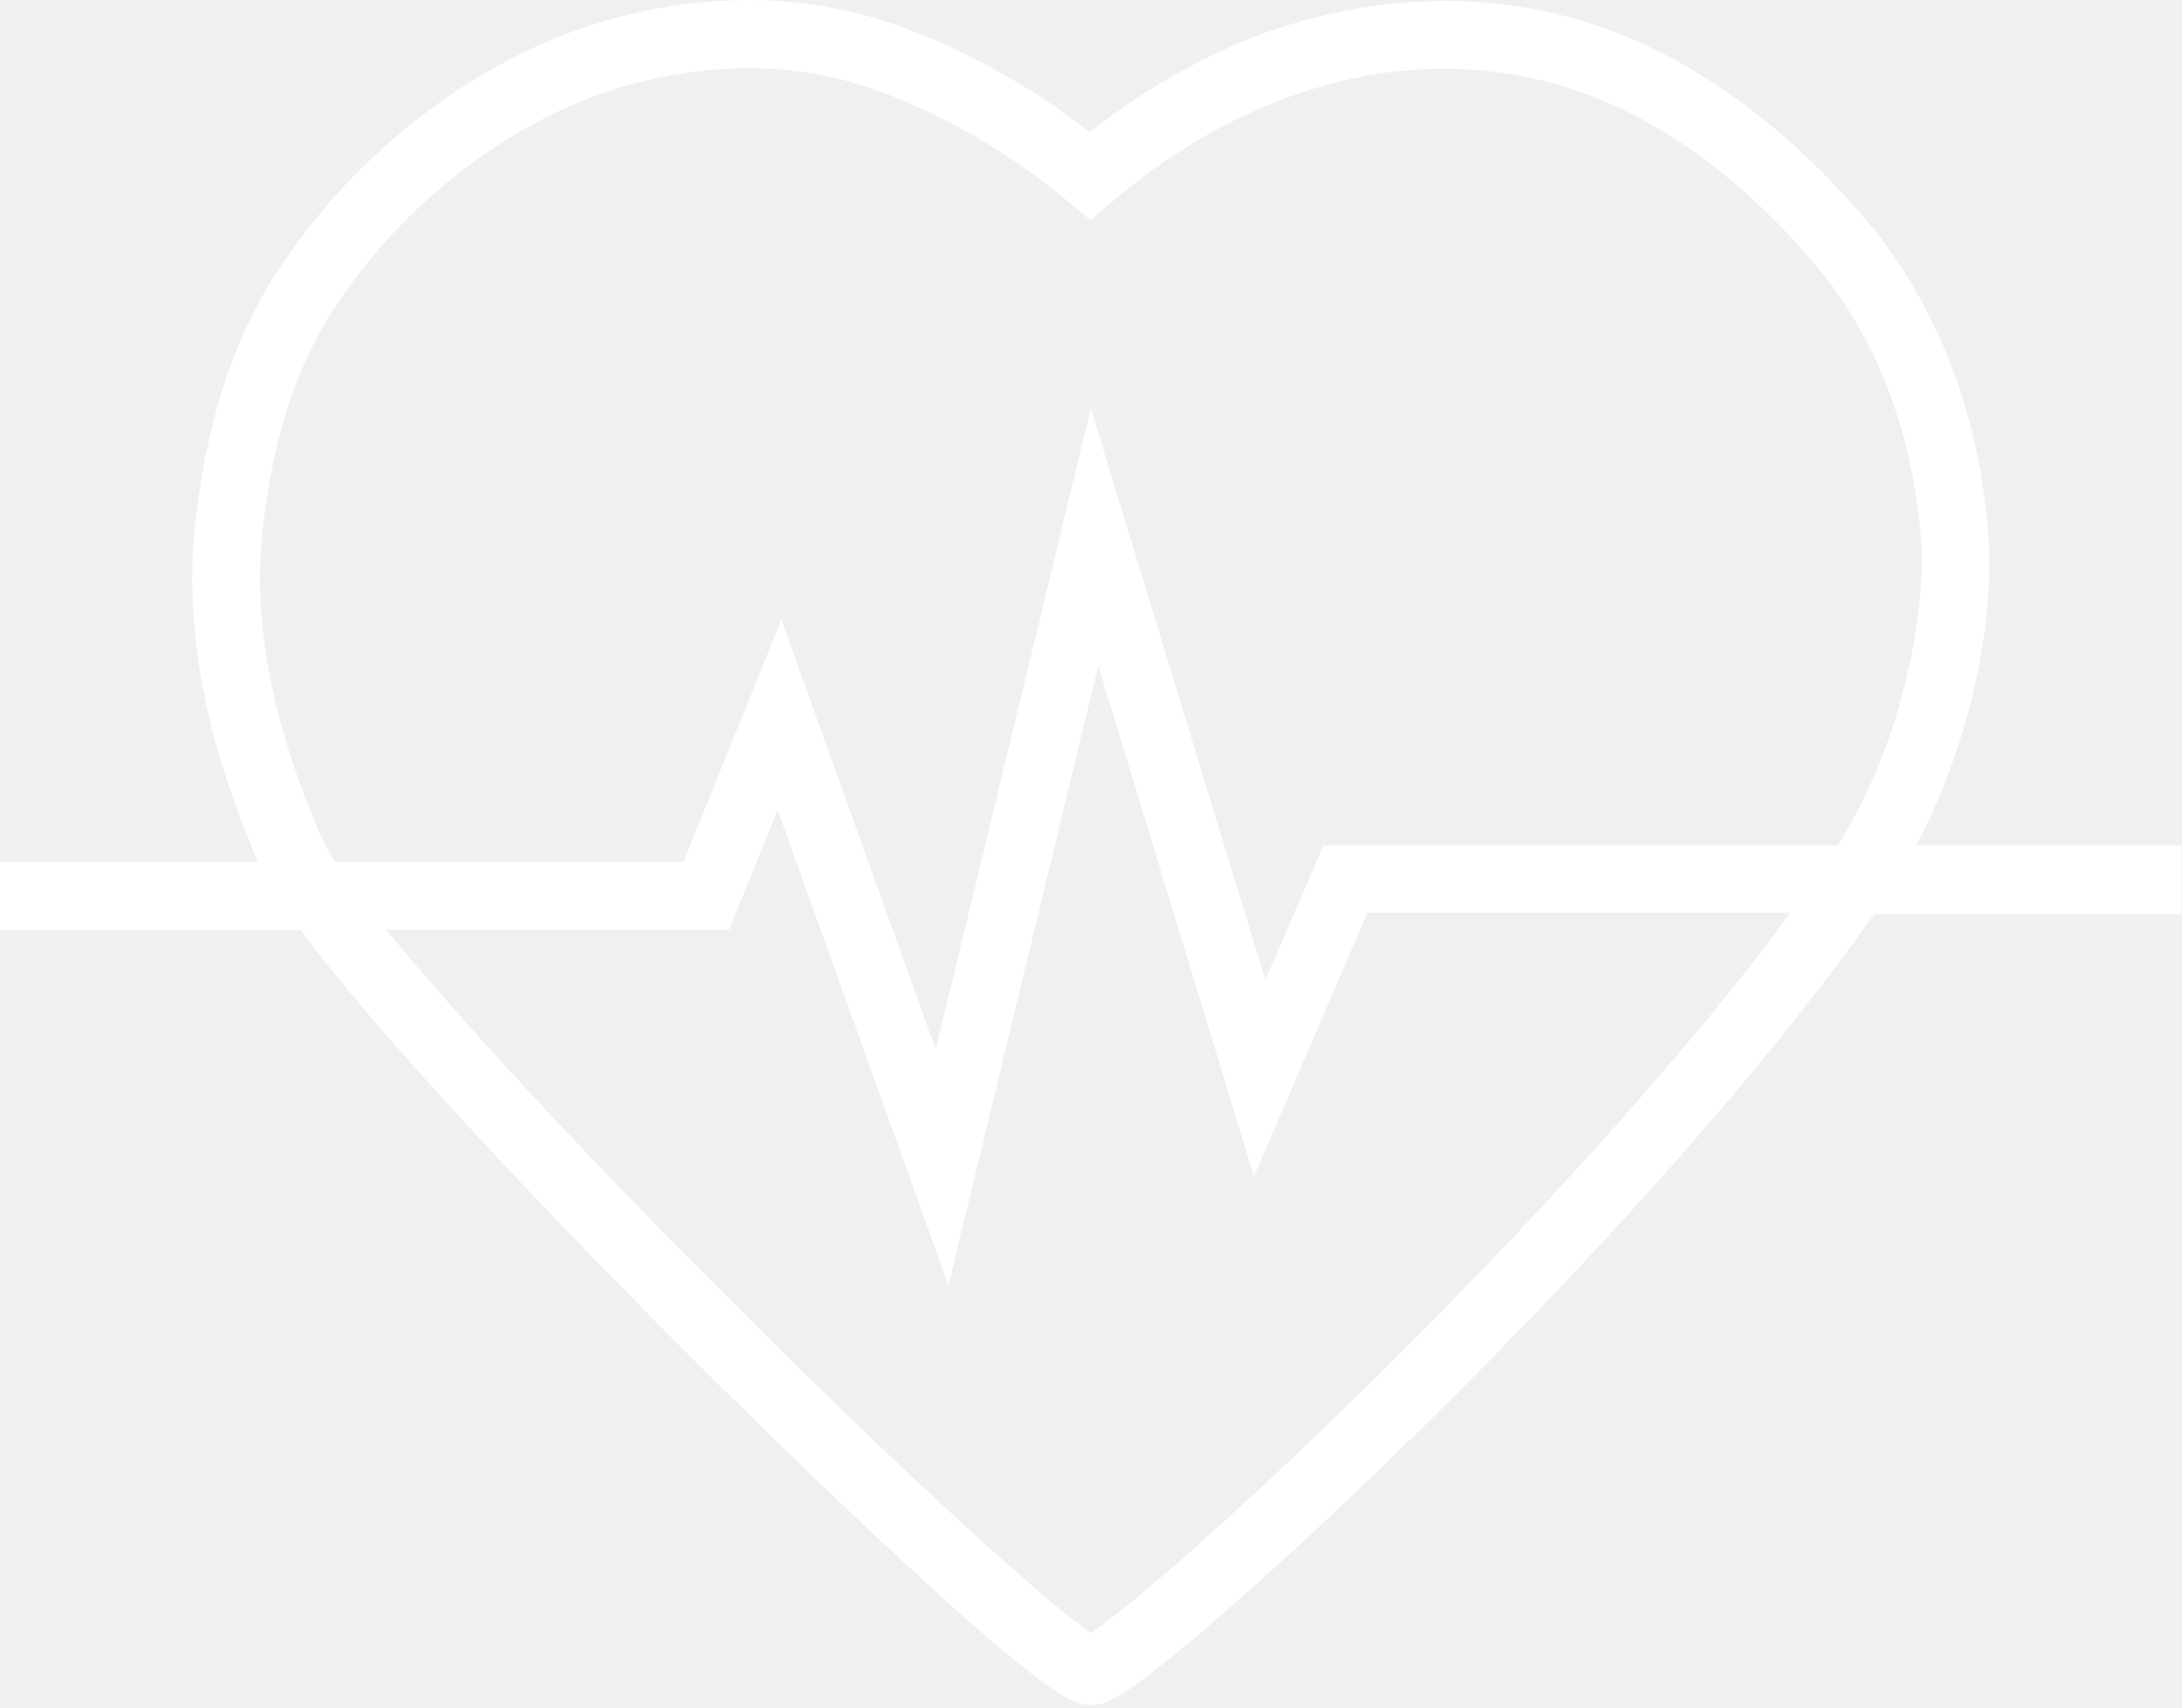
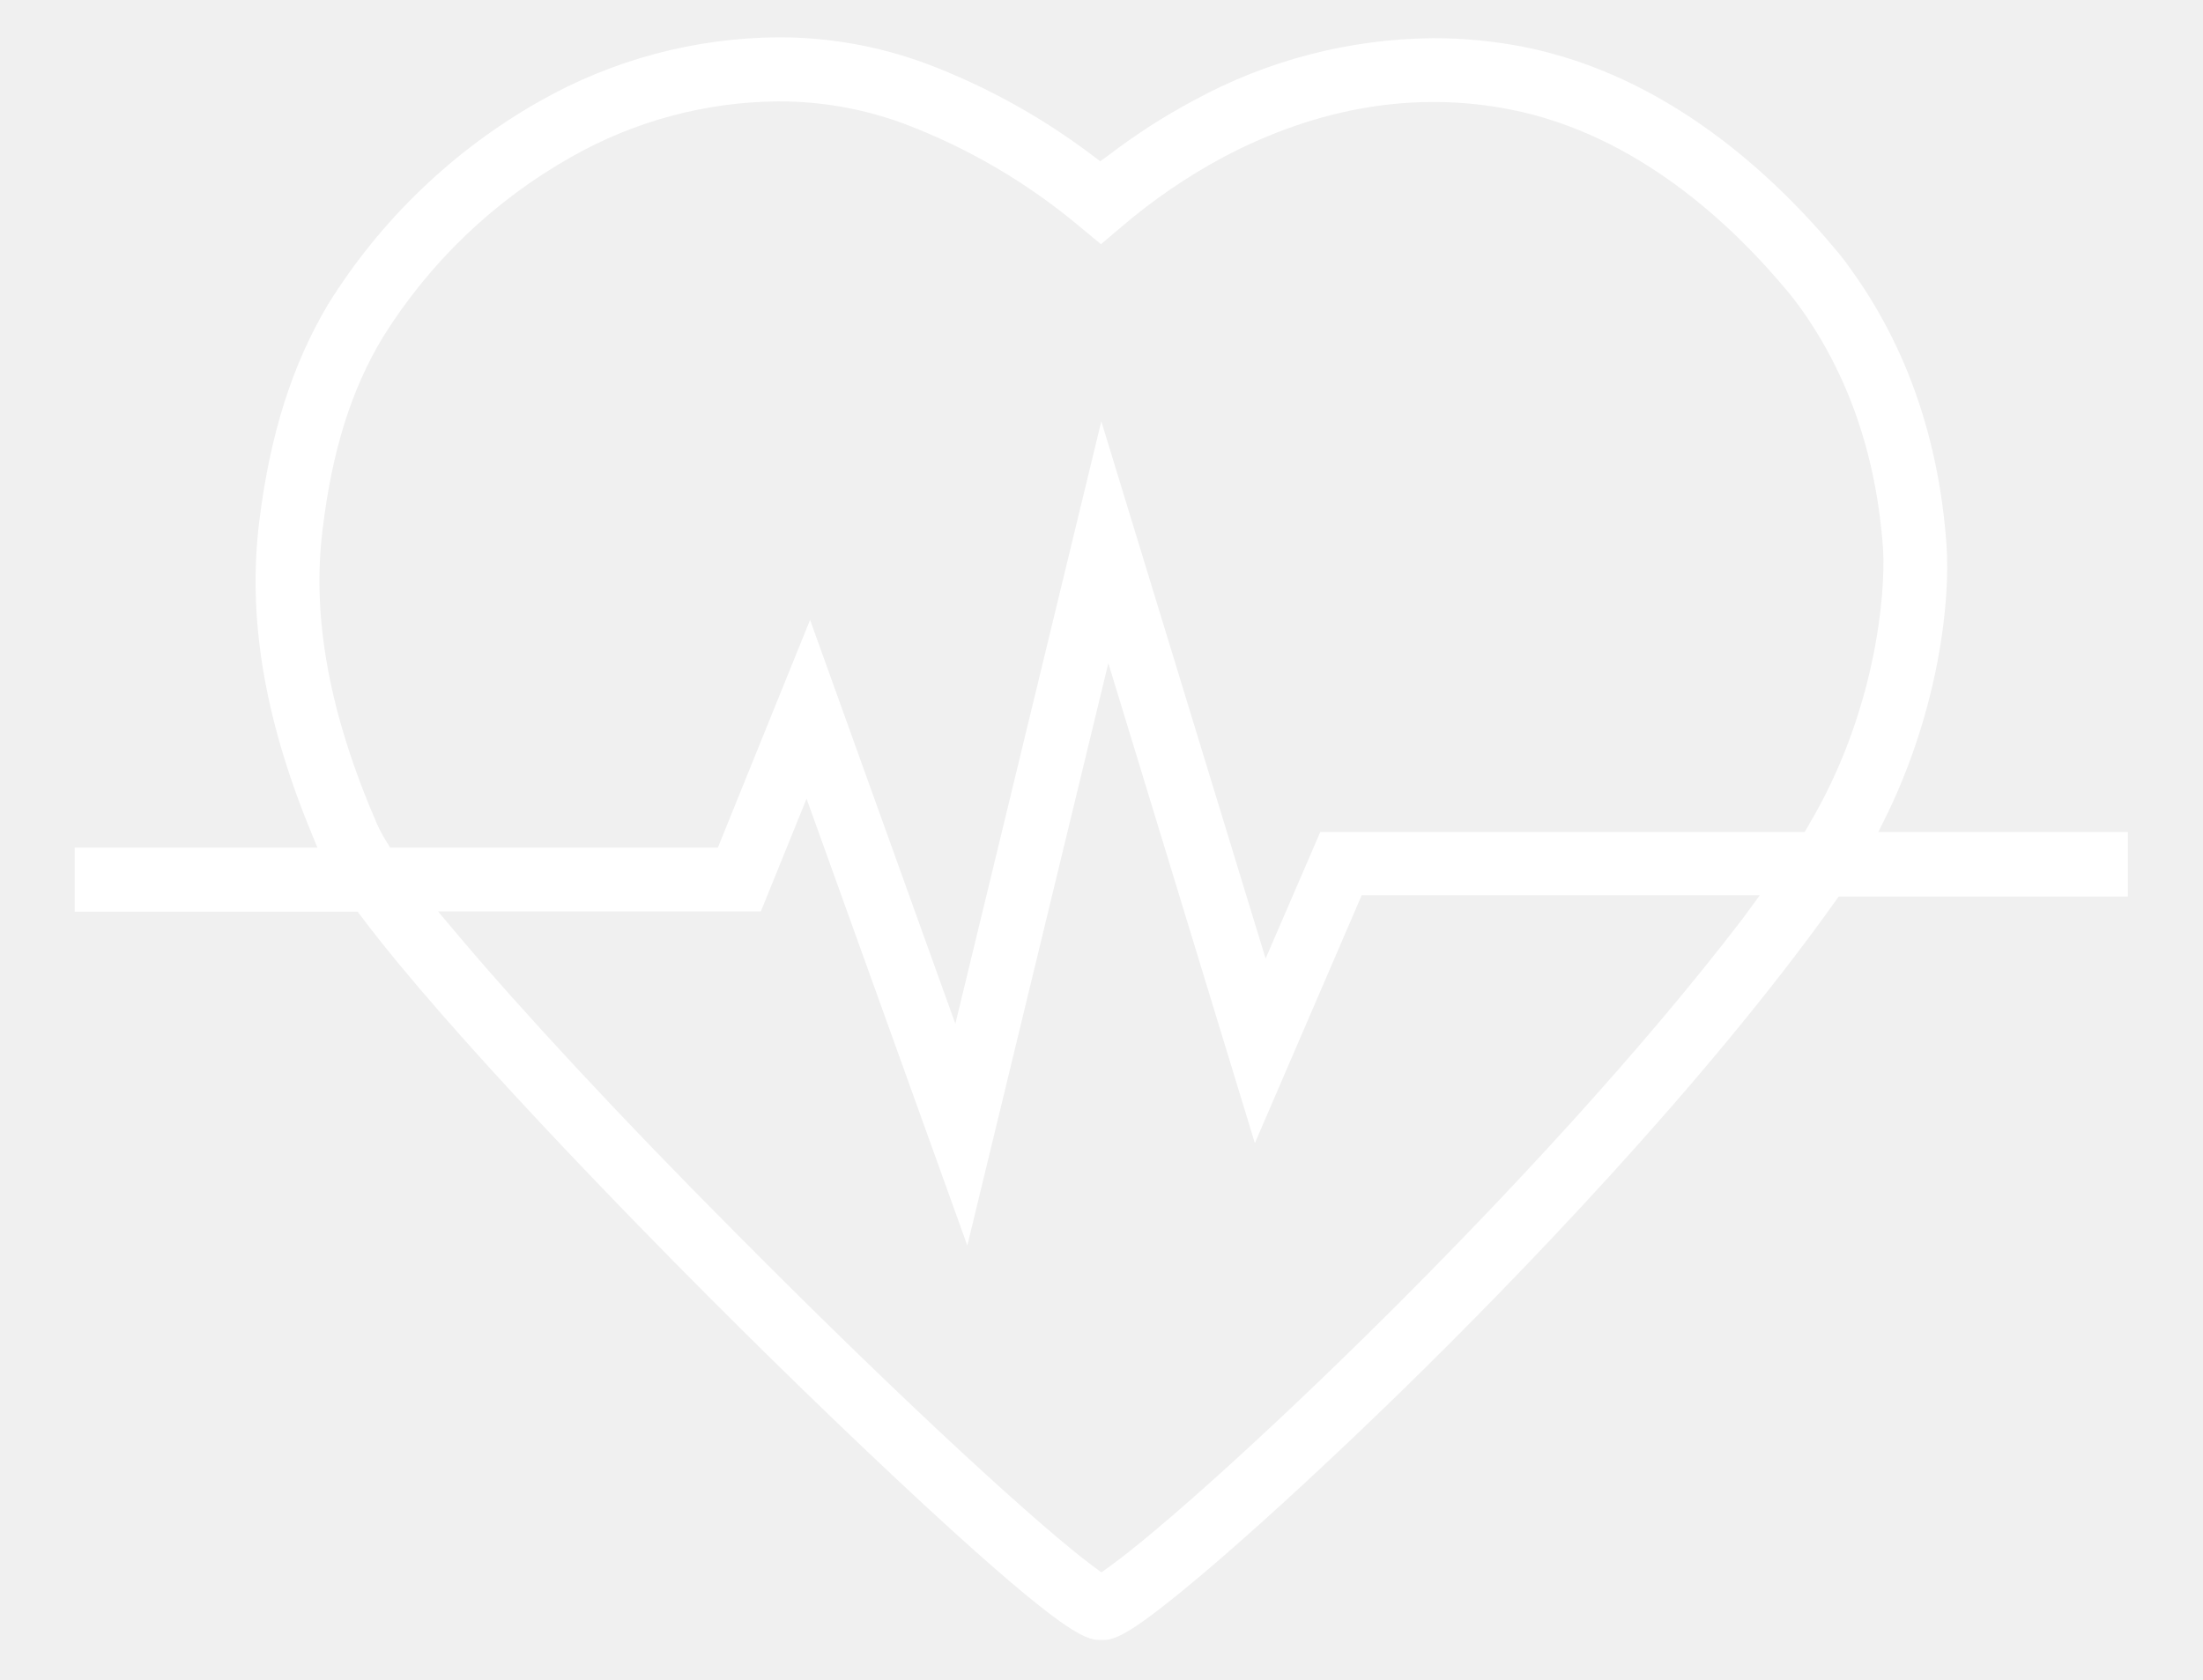
- <svg xmlns="http://www.w3.org/2000/svg" width="69px" height="54px" viewBox="0 0 69 54" version="1.1">
+ <svg xmlns="http://www.w3.org/2000/svg" width="118px" height="90px" viewBox="0 0 118 90" version="1.1">
  <defs />
-   <g id="FORMULAIRES-SMARTPHONE-720-LARGER" stroke="none" stroke-width="1" fill="none" fill-rule="evenodd">
-     <g id="FORM-:-NUMÉRIQUE-Ma-sélection-Objets" transform="translate(-597, -1337)" fill-rule="nonzero" fill="#FFFFFF">
-       <g id="Group-5-Copy" transform="translate(563, 1288)">
-         <g id="Bitmap-Copy-6">
-           <g id="Heart2Fichier-2" transform="translate(34, 49)">
-             <g id="cc32f94d-680d-4256-9bed-fdec8bb13bb9">
-               <g>
-                 <g id="2957574d-3c6c-44cc-8d1a-3d7bef216485">
-                   <path d="M60.941,26.044 C62.603,22.561 63.031,19.027 62.89,17.064 C62.638,13.537 61.56,10.413 59.68,7.809 C59.543,7.607 59.403,7.424 59.259,7.251 C57.09,4.624 53.5,1.283 48.682,0.321 C47.675,0.124 46.652,0.026 45.626,0.029 C42.813,0.055 40.051,0.777 37.582,2.133 C36.594,2.662 35.65,3.27 34.759,3.951 L34.459,4.169 L34.171,3.954 C32.478,2.674 30.612,1.643 28.629,0.892 C27.029,0.296 25.336,-0.006 23.63,1.25244582e-13 C20.834,0.019 18.089,0.753 15.653,2.133 C12.74,3.776 10.285,6.131 8.516,8.98 C7.307,11.016 6.569,13.335 6.203,16.279 C5.807,19.463 6.356,22.837 7.884,26.596 L8.155,27.259 L0,27.259 L0,29.415 L9.508,29.415 L9.652,29.607 C12.6,33.526 18.745,39.799 21.246,42.313 C24.21,45.289 27.127,48.086 29.462,50.215 C33.537,53.916 34.05,53.916 34.5,53.916 C34.902,53.916 35.317,53.916 38.329,51.328 C40.189,49.725 42.477,47.601 44.783,45.344 C48.233,41.964 54.674,35.357 59.125,29.107 L59.269,28.905 L68.984,28.905 L68.984,26.734 L60.603,26.734 L60.941,26.044 Z M56.03,29.665 C49.212,38.587 37.924,49.167 34.781,51.437 L34.497,51.642 L34.216,51.434 C32.589,50.231 28.128,46.197 22.168,40.18 C18.34,36.332 15.05,32.779 12.874,30.197 L12.207,29.405 L23.055,29.405 L24.59,25.614 L29.992,40.646 L34.73,21.054 L39.653,37.201 L43.242,28.863 L56.617,28.863 L56.03,29.665 Z M58.264,26.499 L58.123,26.734 L41.851,26.734 L40.013,30.992 L34.494,12.918 L29.59,33.186 L24.708,19.598 L21.61,27.259 L10.599,27.259 L10.459,27.029 C10.347,26.848 10.246,26.661 10.159,26.467 C8.564,22.783 7.957,19.537 8.331,16.548 C8.65,13.912 9.288,11.859 10.357,10.086 C11.93,7.56 14.11,5.474 16.696,4.018 C18.813,2.816 21.199,2.175 23.63,2.155 C25.081,2.149 26.522,2.406 27.883,2.912 C30.031,3.728 32.028,4.902 33.789,6.385 L34.481,6.959 L35.167,6.379 C36.218,5.478 37.363,4.693 38.581,4.038 C41.772,2.348 45.058,1.793 48.271,2.434 C52.47,3.274 55.663,6.257 57.607,8.611 C57.715,8.742 57.82,8.88 57.926,9.024 L57.945,9.05 C59.588,11.324 60.536,14.066 60.759,17.202 C60.855,18.79 60.481,22.77 58.261,26.499 L58.264,26.499 Z" id="Shape" />
-                 </g>
-               </g>
-             </g>
+   <g id="-------" stroke="none" stroke-width="1" fill="none" fill-rule="evenodd">
+     <g id="Artboard" fill-rule="nonzero" fill="#FFFFFF">
+       <g id="Heart2Fichier-2" transform="translate(4, 2)">
+         <g id="cc32f94d-680d-4256-9bed-fdec8bb13bb9">
+           <g id="2957574d-3c6c-44cc-8d1a-3d7bef216485">
+             <path d="M97.152,41.478 C99.802,35.931 100.484,30.302 100.26,27.177 C99.858,21.559 98.139,16.584 95.143,12.437 C94.924,12.115 94.7,11.824 94.471,11.548 C91.012,7.365 85.29,2.043 77.61,0.511 C76.004,0.197 74.372,0.041 72.737,0.046 C68.253,0.087 63.849,1.238 59.914,3.396 C58.338,4.239 56.833,5.207 55.412,6.292 L54.934,6.64 L54.476,6.297 C51.777,4.259 48.802,2.617 45.641,1.42 C43.09,0.471 40.391,-0.01 37.671,4.78811327e-14 C33.213,0.03 28.837,1.199 24.954,3.396 C20.31,6.014 16.396,9.764 13.576,14.301 C11.648,17.544 10.473,21.237 9.888,25.925 C9.257,30.997 10.132,36.37 12.569,42.356 L13.001,43.413 L0,43.413 L0,46.845 L15.158,46.845 L15.387,47.152 C20.087,53.393 29.883,63.383 33.871,67.388 C38.596,72.127 43.245,76.581 46.969,79.972 C53.464,85.866 54.283,85.866 55,85.866 C55.641,85.866 56.302,85.866 61.104,81.745 C64.069,79.191 67.716,75.81 71.394,72.214 C76.892,66.831 87.162,56.31 94.258,46.355 L94.487,46.033 L109.975,46.033 L109.975,42.576 L96.613,42.576 L97.152,41.478 Z M89.324,47.244 C78.454,61.453 60.458,78.302 55.448,81.918 L54.995,82.245 L54.547,81.913 C51.953,79.998 44.842,73.573 35.341,63.991 C29.237,57.862 23.993,52.203 20.524,48.092 L19.461,46.83 L36.755,46.83 L39.202,40.793 L47.813,64.732 L55.366,33.53 L63.215,59.246 L68.937,45.967 L90.26,45.967 L89.324,47.244 Z M92.884,42.203 L92.661,42.576 L66.719,42.576 L63.79,49.358 L54.99,20.573 L47.172,52.852 L39.39,31.212 L34.451,43.413 L16.897,43.413 L16.673,43.046 C16.494,42.759 16.335,42.46 16.195,42.152 C13.652,36.283 12.686,31.115 13.281,26.354 C13.789,22.156 14.807,18.887 16.511,16.063 C19.018,12.041 22.494,8.717 26.618,6.4 C29.991,4.485 33.795,3.464 37.671,3.432 C39.984,3.423 42.281,3.832 44.451,4.638 C47.876,5.937 51.059,7.807 53.866,10.169 L54.97,11.083 L56.063,10.159 C57.74,8.724 59.564,7.474 61.506,6.43 C66.592,3.739 71.831,2.855 76.953,3.877 C83.647,5.215 88.739,9.965 91.836,13.713 C92.009,13.923 92.177,14.143 92.345,14.372 L92.376,14.413 C94.995,18.034 96.506,22.401 96.862,27.396 C97.015,29.925 96.419,36.263 92.879,42.203 L92.884,42.203 Z" id="Shape" />
          </g>
        </g>
      </g>
    </g>
  </g>
</svg>
